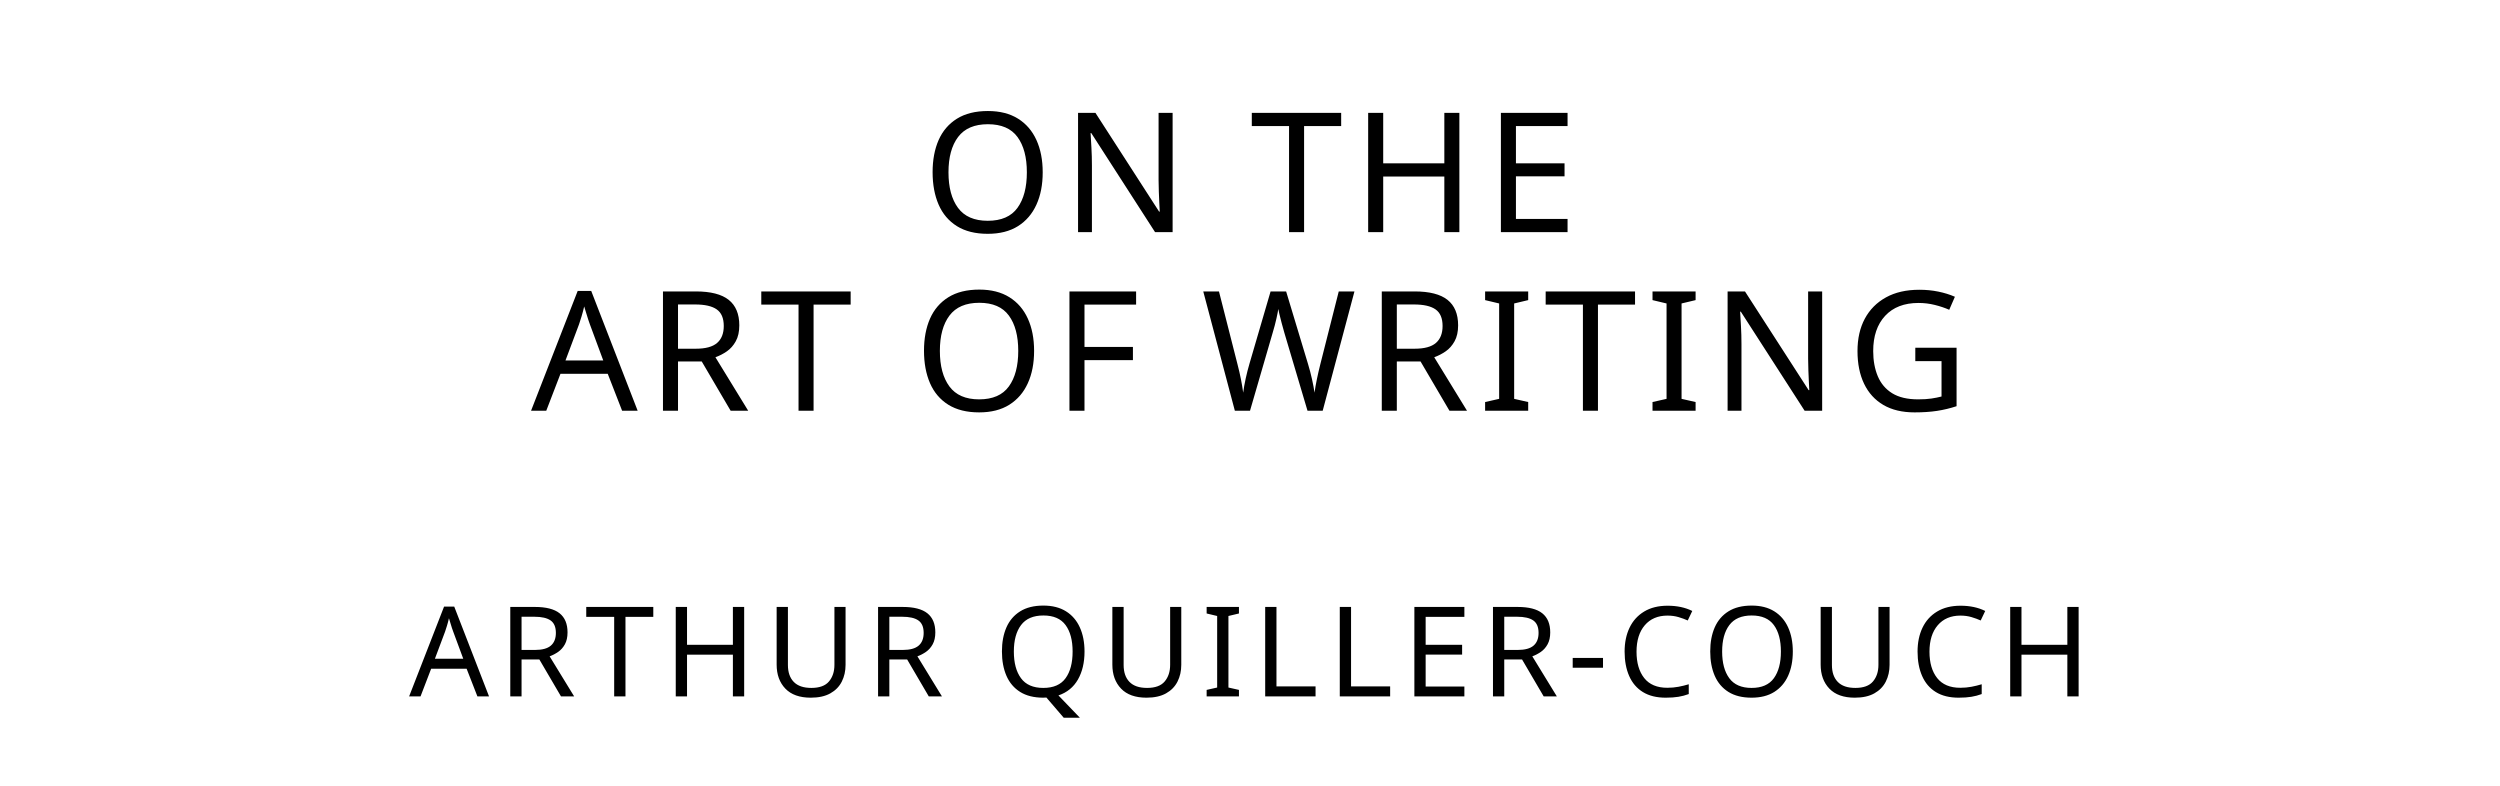
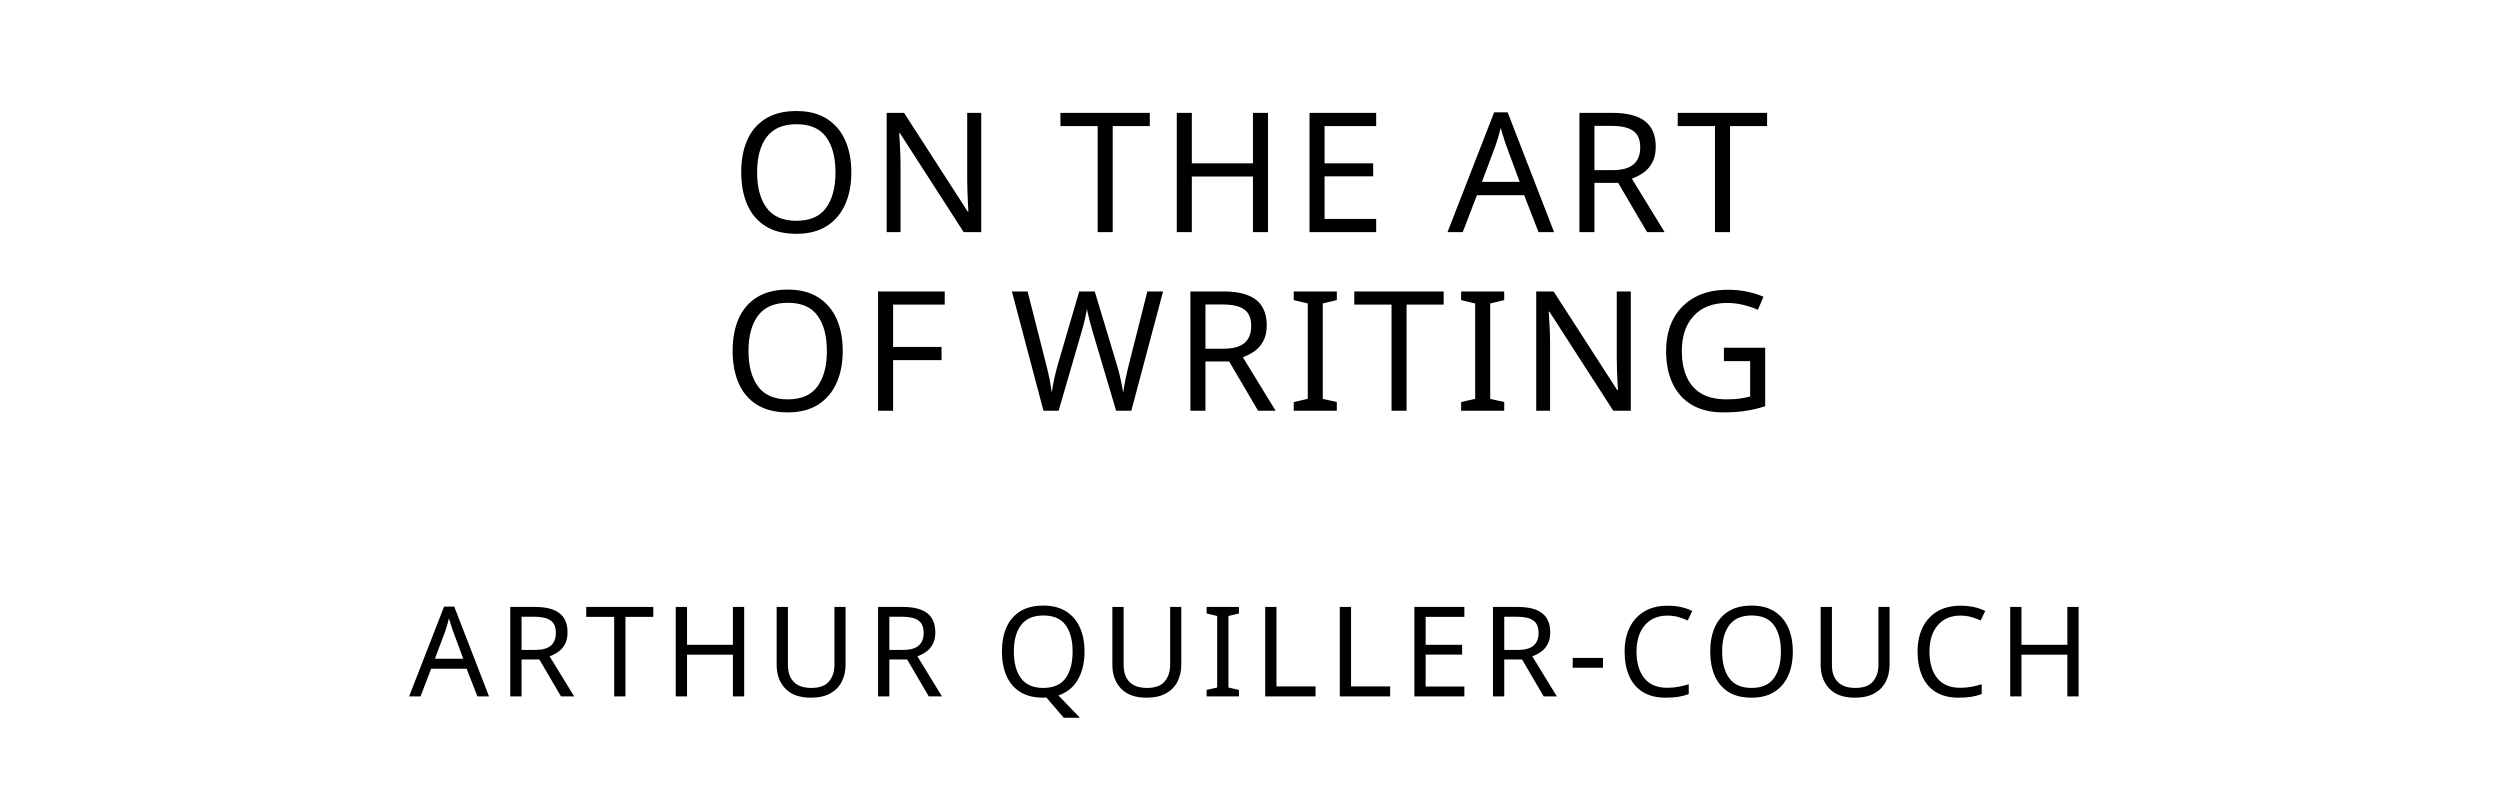
<svg xmlns="http://www.w3.org/2000/svg" version="1.1" viewBox="0 0 1400 440">
  <style type="text/css">
		text{
			font-family: "League Spartan";
			letter-spacing: 5px;
			text-anchor: middle;
		}

		.title{
			font-size: 93.567px;
		}

		.author{
			font-size: 70.175px;
		}
	</style>
-   <text class="title" x="700" y="130">ON THE</text>
-   <text class="title" x="700" y="230">ART OF WRITING</text>
+   <text class="title" x="700" y="130">ON THE ART</text>
+   <text class="title" x="700" y="230">OF WRITING</text>
  <text class="author" x="700" y="390">ARTHUR QUILLER-COUCH</text>
</svg>
